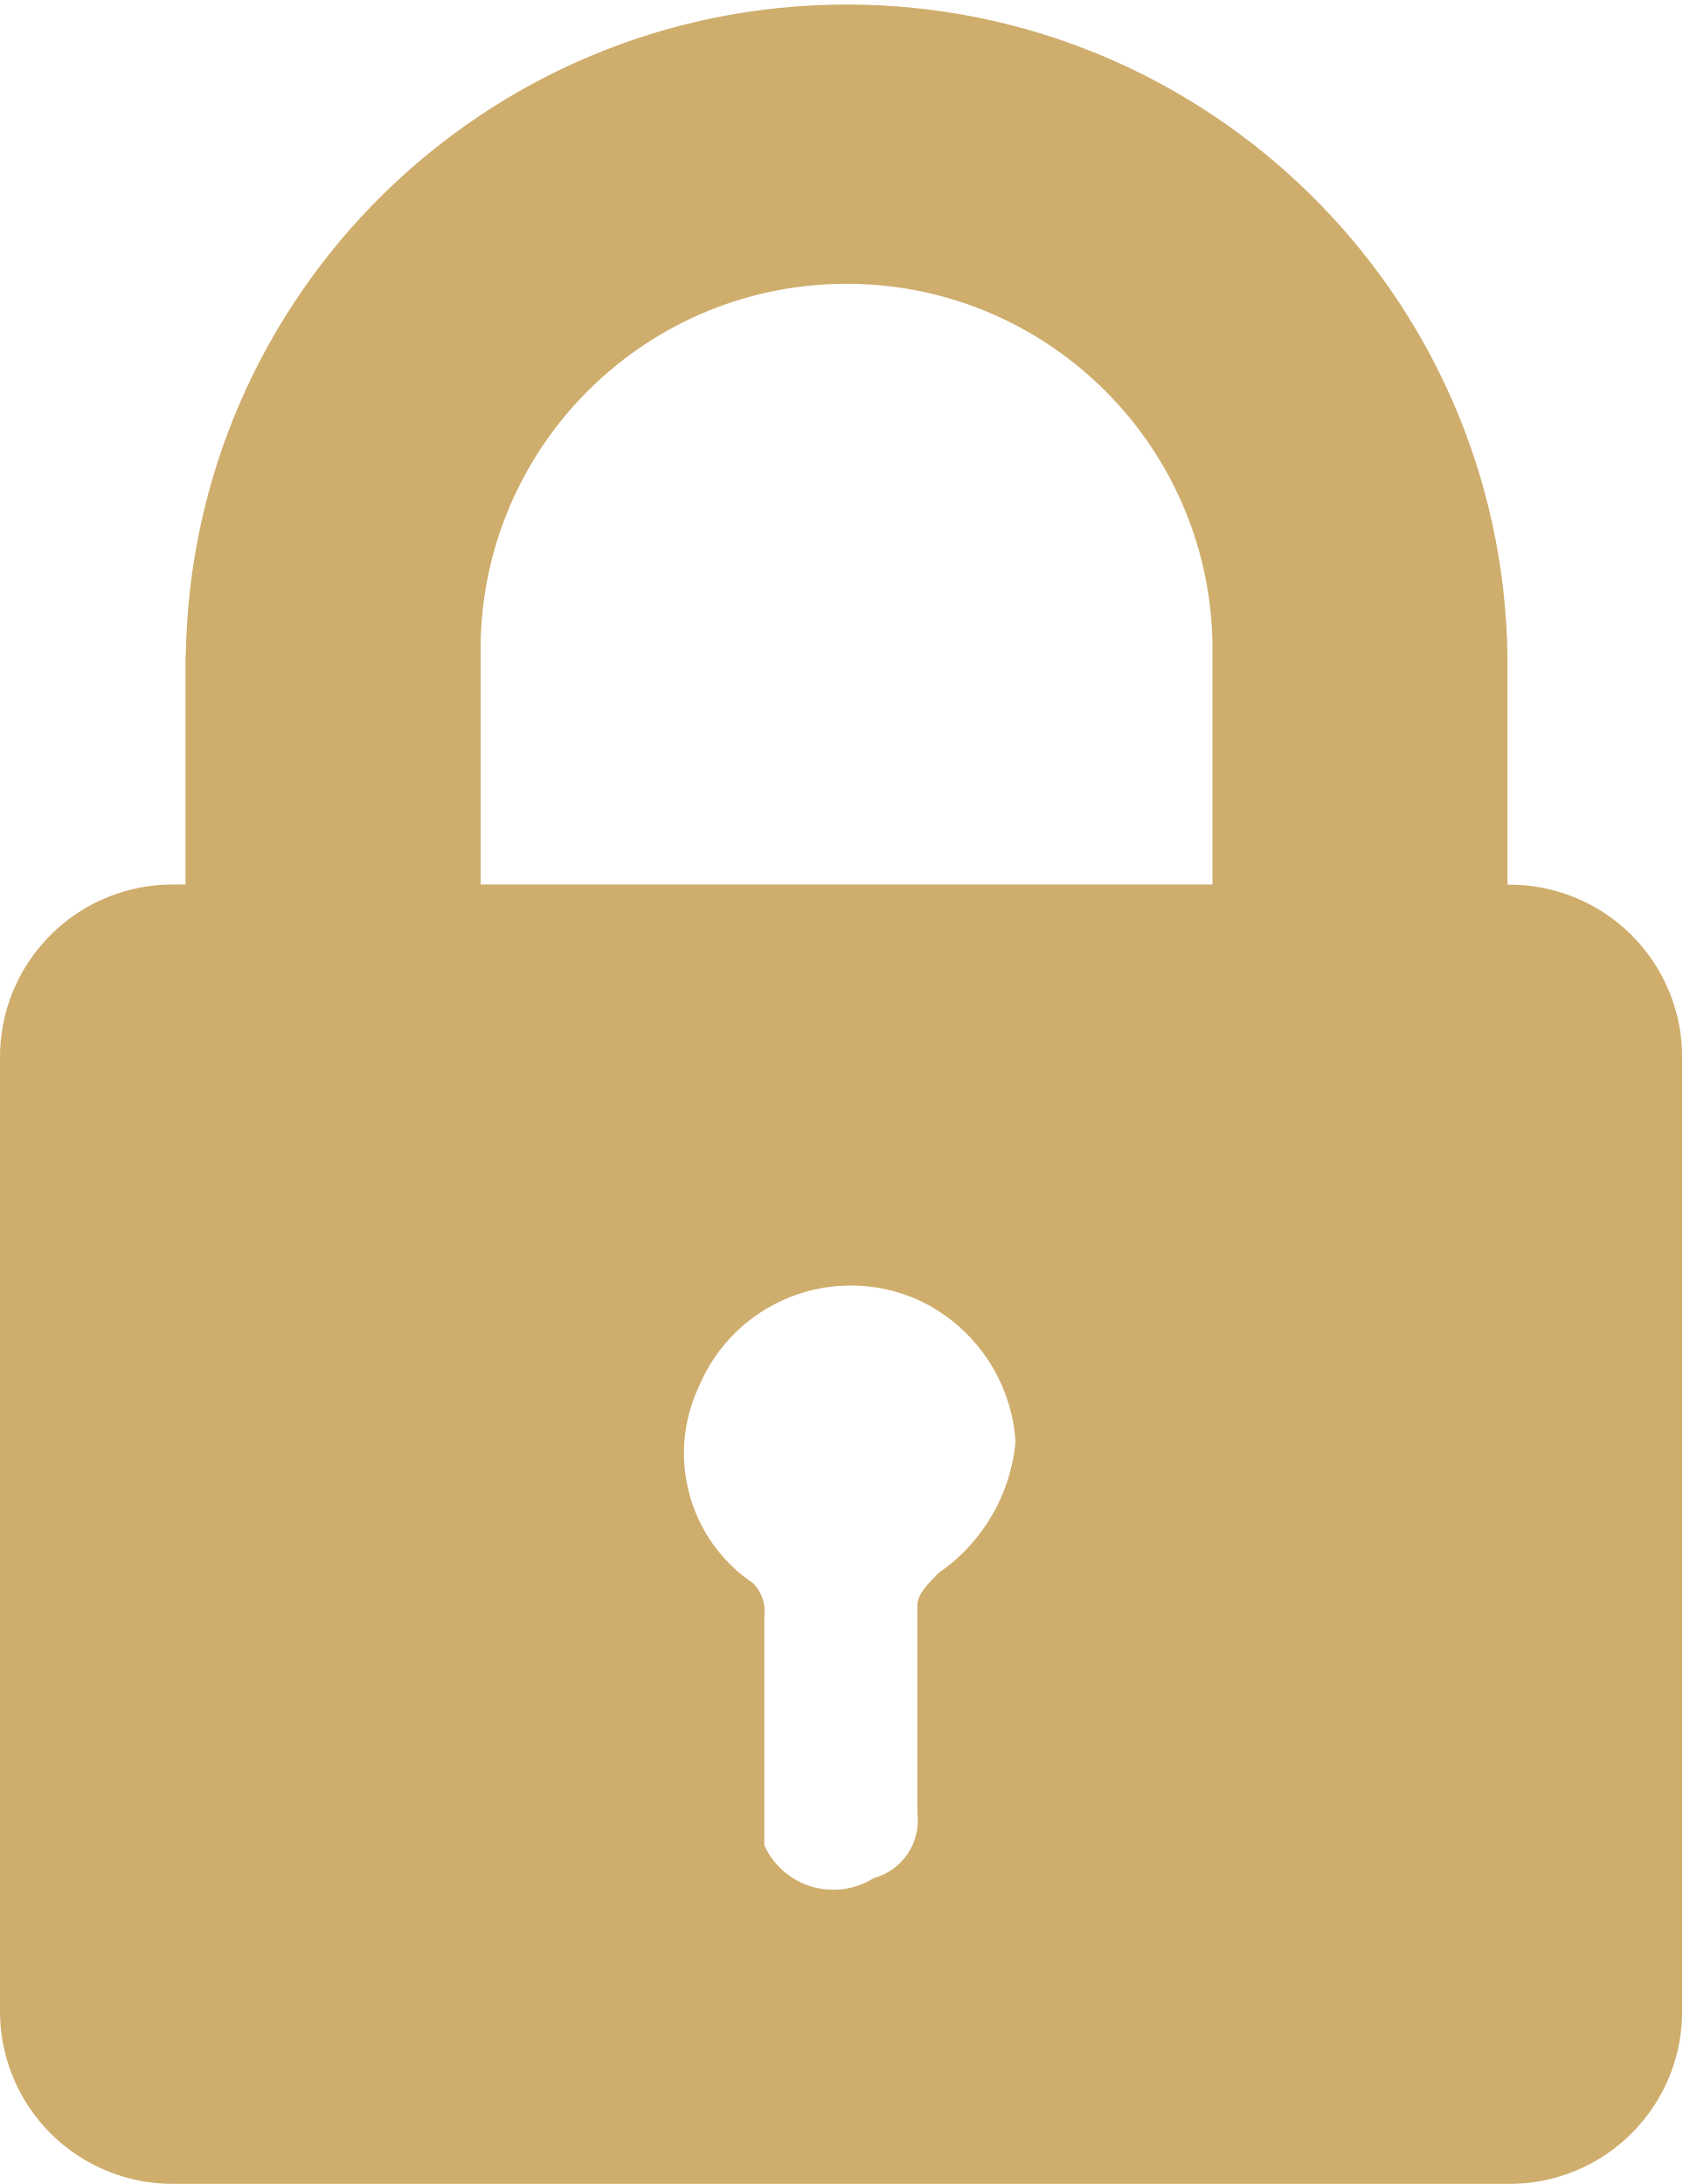
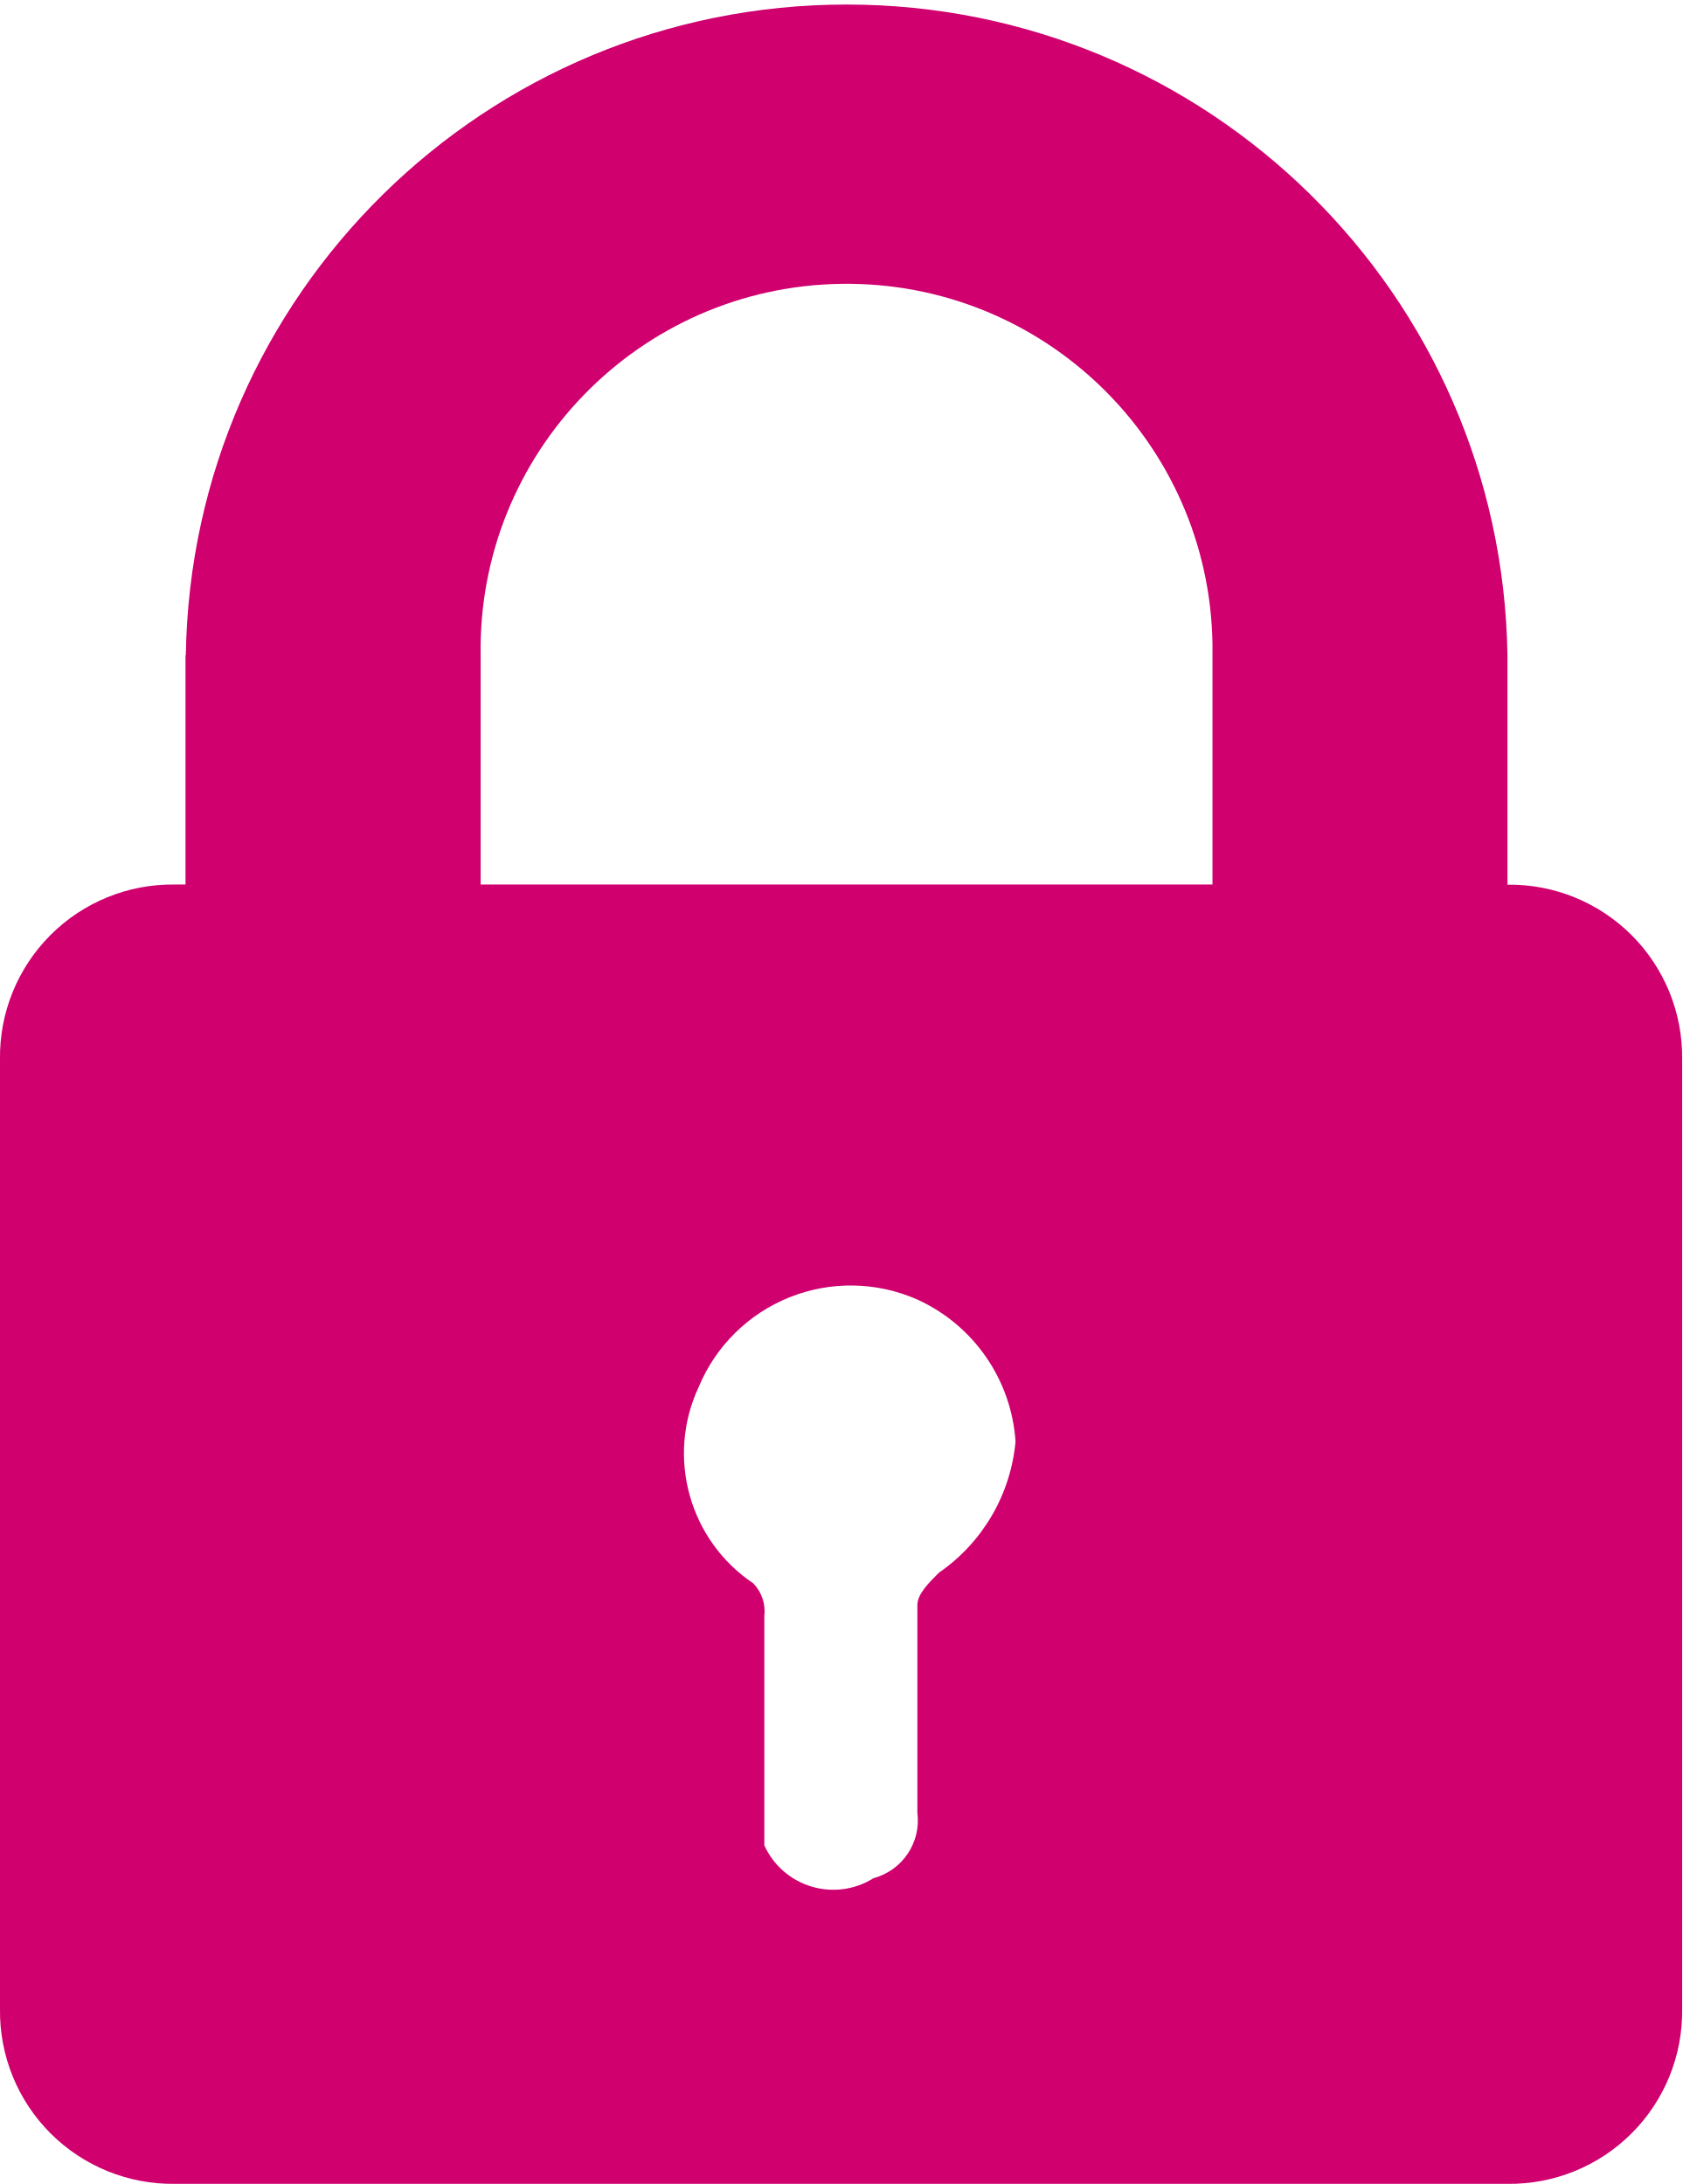
<svg xmlns="http://www.w3.org/2000/svg" viewBox="1405 57.869 10.881 14.131">
  <defs>
    <style>
-       .cls-1{fill: #cfad6c!important;}
+       .cls-1{fill: #d0006f!important;}
    </style>
  </defs>
  <path id="Tracé_121_1_" class="cls-1" d="M1.2,4.239V5.723H1.13A1.116,1.116,0,0,0,0,6.854V13a1.116,1.116,0,0,0,1.13,1.13H9.75A1.116,1.116,0,0,0,10.881,13V6.854a1.116,1.116,0,0,0-1.13-1.13h0V4.239a4.275,4.275,0,0,0-8.549,0Zm4.875,5.935c-.071.071-.141.141-.141.212v1.342h0a.387.387,0,0,1-.283.424.49.49,0,0,1-.707-.212s0-.071,0-.141h0V10.457a.26.26,0,0,0-.071-.212,1.014,1.014,0,0,1-.353-1.272,1.065,1.065,0,0,1,1.413-.565,1.089,1.089,0,0,1,.636.919A1.159,1.159,0,0,1,6.076,10.174ZM3.109,4.239a2.367,2.367,0,1,1,4.734-.071V5.723H3.109Z" transform="translate(1405 57.869)" />
</svg>
